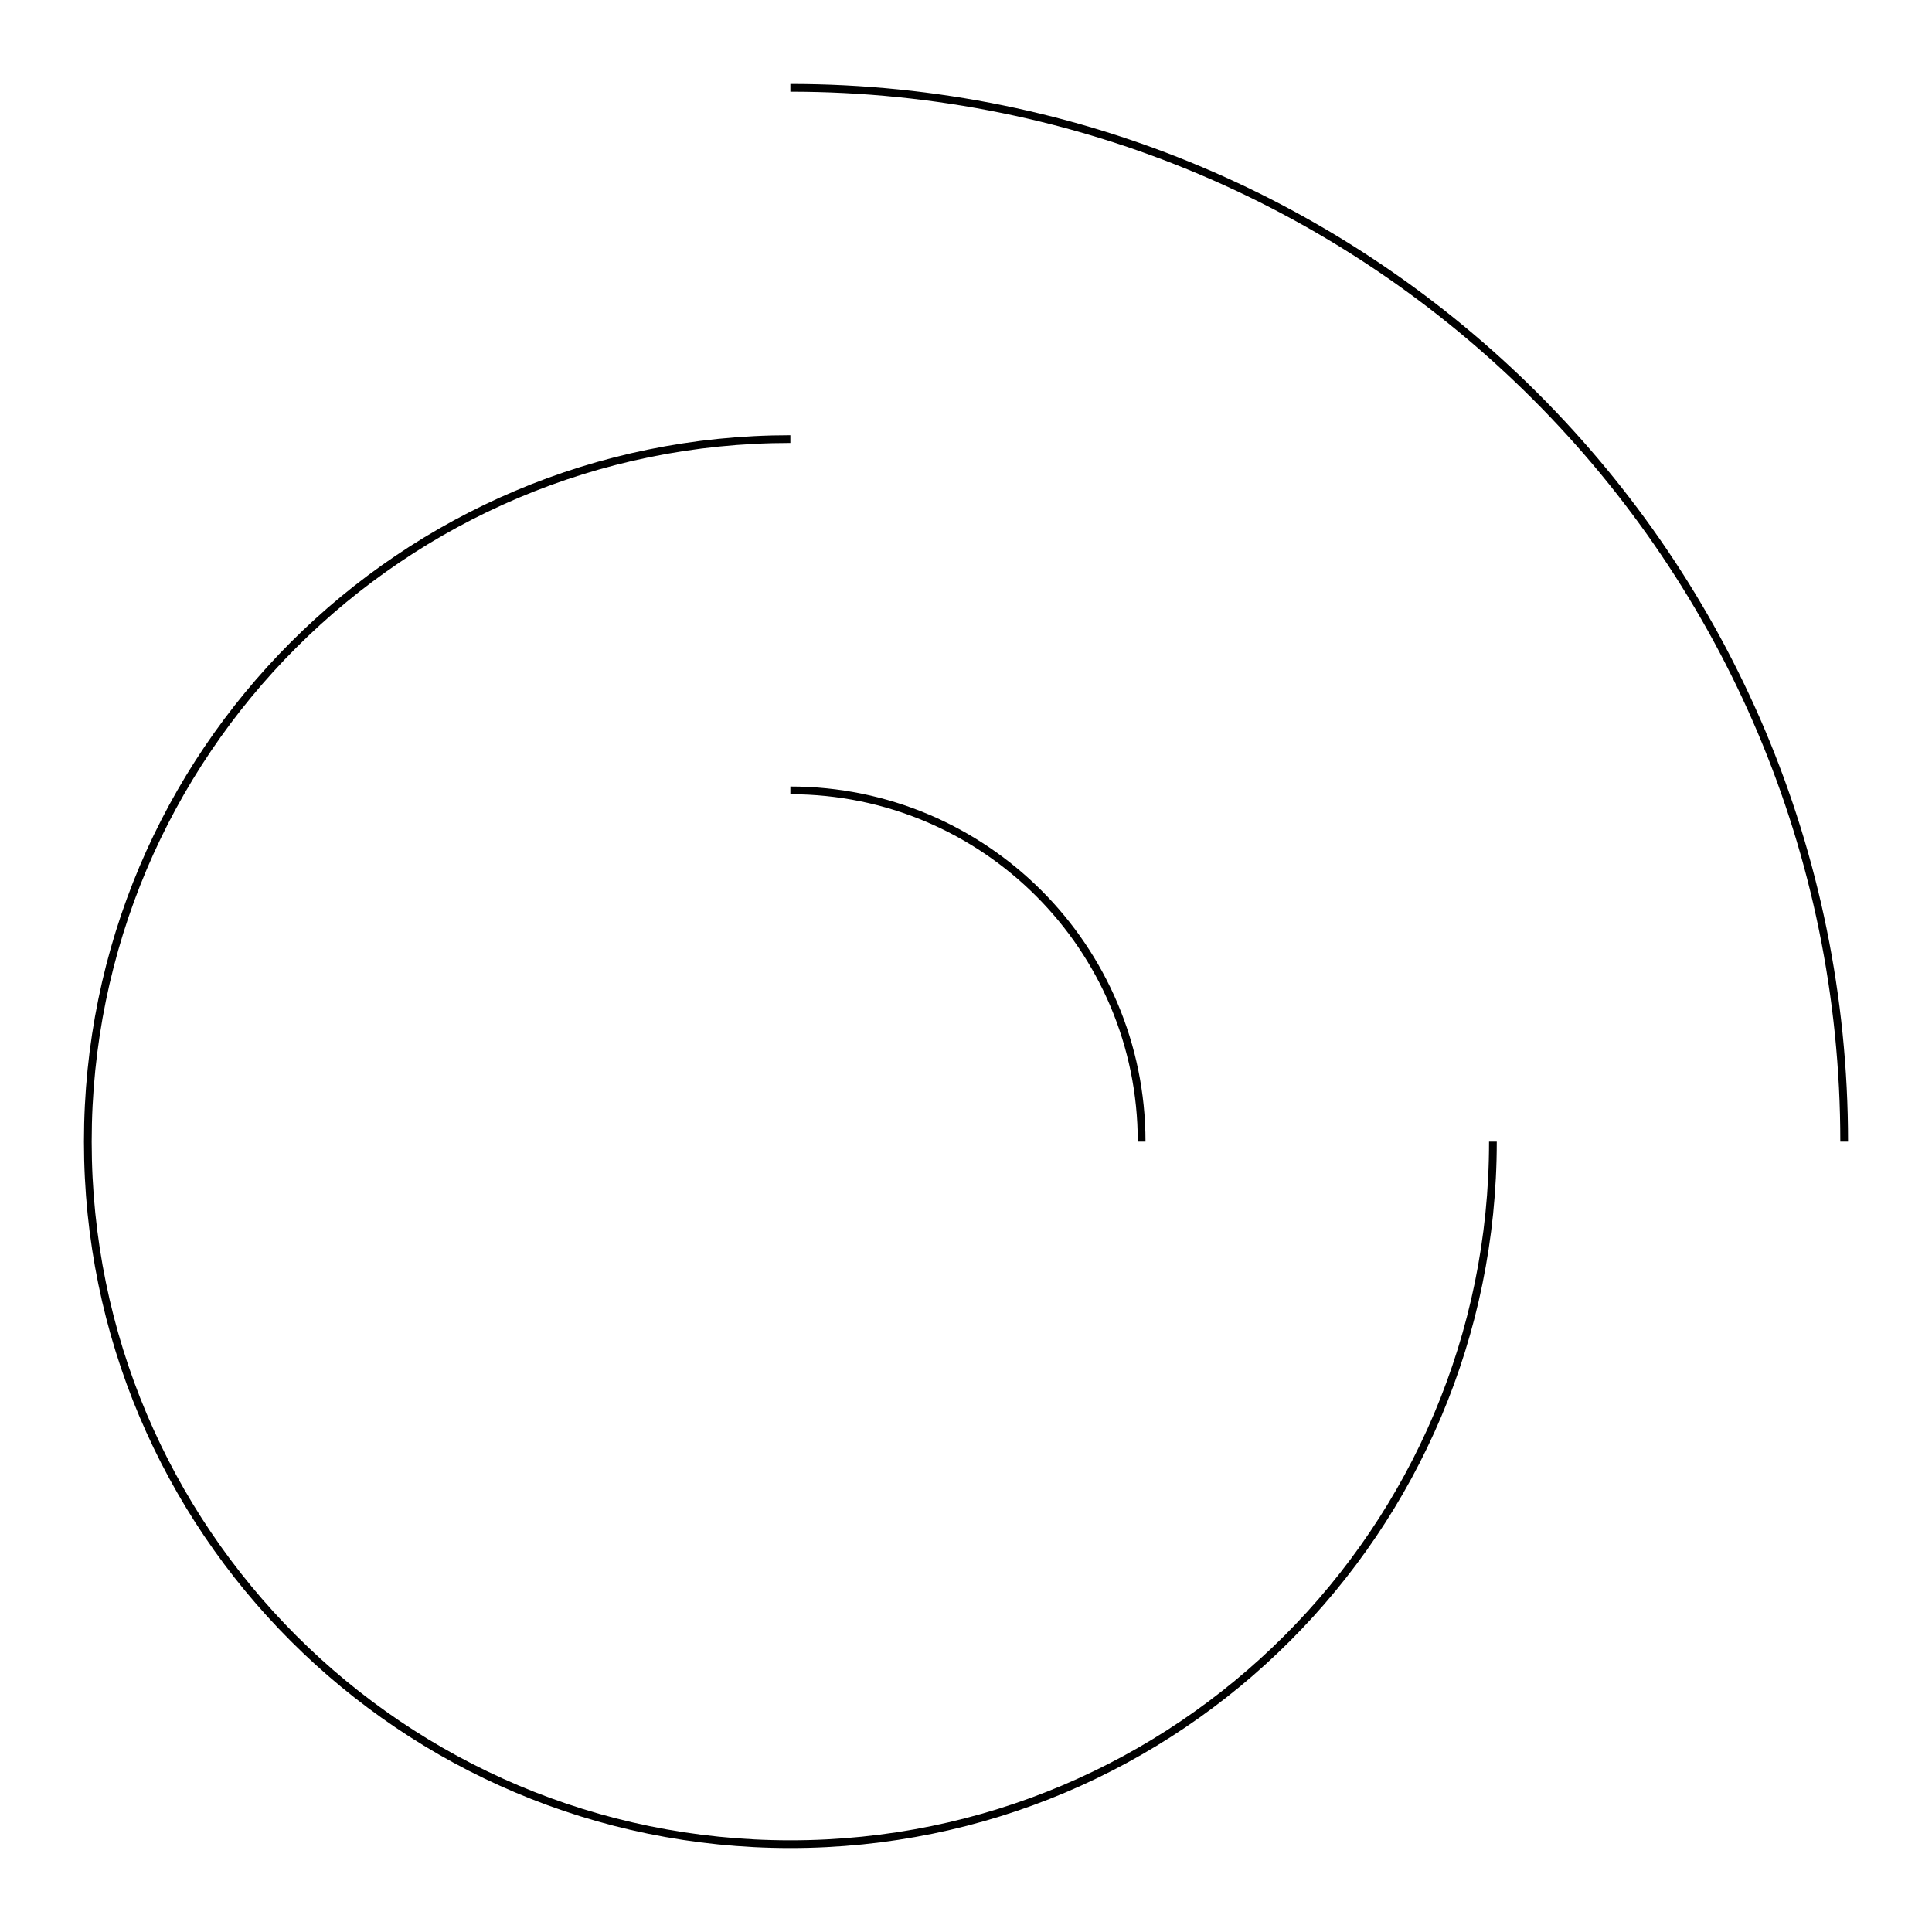
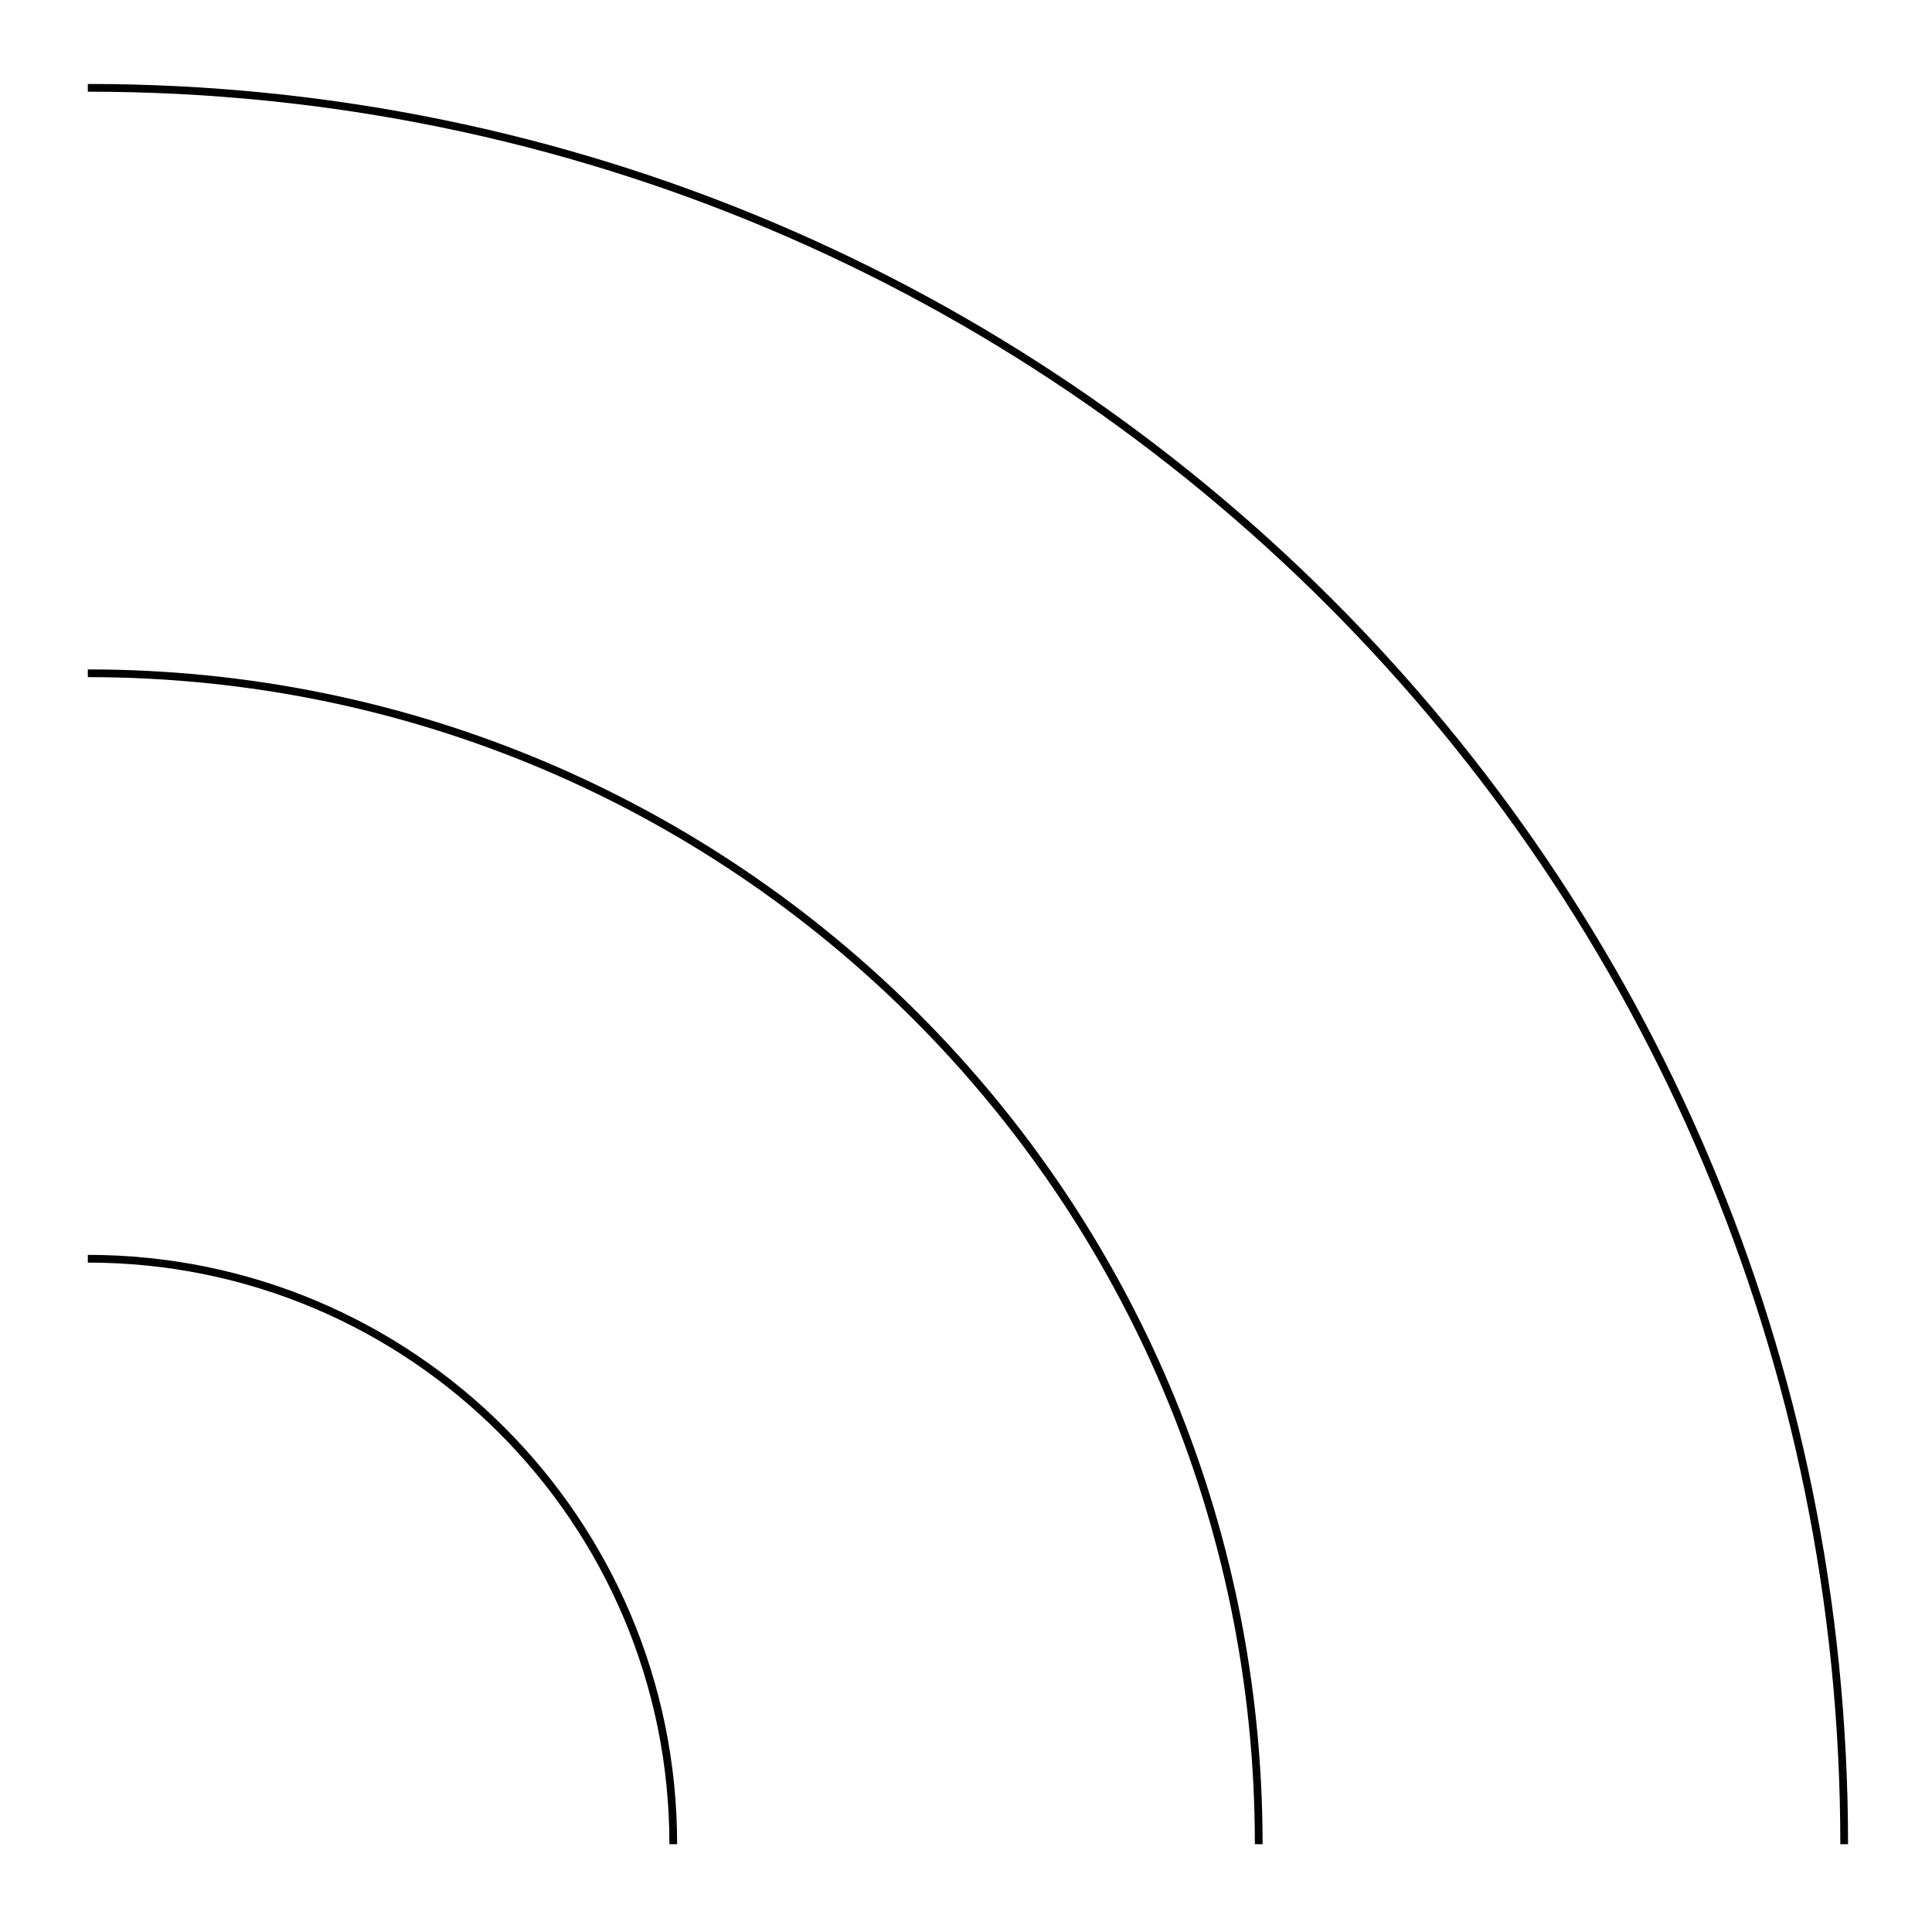
- <svg xmlns="http://www.w3.org/2000/svg" version="1.1" width="300.0" height="300" font-size="1" viewBox="0 0 300 300" stroke="rgb(0,0,0)" stroke-opacity="1">
+ <svg xmlns="http://www.w3.org/2000/svg" height="300" stroke-opacity="1" viewBox="0 0 300 300" font-size="1" width="300.0" stroke="rgb(0,0,0)" version="1.1">
  <g>
-     <g fill="rgb(0,0,0)" fill-opacity="0.0">
-       <g stroke="rgb(0,0,0)" stroke-opacity="1.0" stroke-width="1.2" stroke-linecap="butt" stroke-linejoin="miter" font-size="1.0em" stroke-miterlimit="10.0">
-         <g>
-           <path d="M 286.364,177.273 c 0.0,-90.374 -73.262,-163.636 -163.636 -163.636" />
-           <path d="M 231.818,177.273 c 0.0,60.249 -48.842,109.091 -109.091 109.091c -60.249,0.0 -109.091,-48.842 -109.091 -109.091c 0.0,-60.249 48.842,-109.091 109.091 -109.091" />
-           <path d="M 177.273,177.273 c 0.0,-30.125 -24.421,-54.545 -54.545 -54.545" />
-         </g>
-       </g>
+     <defs />
+     <g stroke-linejoin="miter" stroke-opacity="1.0" fill-opacity="0.0" stroke="rgb(0,0,0)" stroke-width="1.2" fill="rgb(0,0,0)" stroke-linecap="butt" stroke-miterlimit="10.0">
+       <path d="M 286.364,286.364 c 0.0,-150.623 -122.104,-272.727 -272.727 -272.727" />
+     </g>
+     <defs />
+     <g stroke-linejoin="miter" stroke-opacity="1.0" fill-opacity="0.0" stroke="rgb(0,0,0)" stroke-width="1.2" fill="rgb(0,0,0)" stroke-linecap="butt" stroke-miterlimit="10.0">
+       <path d="M 195.455,286.364 c 0.0,-100.415 -81.403,-181.818 -181.818 -181.818" />
+     </g>
+     <defs />
+     <g stroke-linejoin="miter" stroke-opacity="1.0" fill-opacity="0.0" stroke="rgb(0,0,0)" stroke-width="1.2" fill="rgb(0,0,0)" stroke-linecap="butt" stroke-miterlimit="10.0">
+       <path d="M 104.545,286.364 c 0.0,-50.208 -40.701,-90.909 -90.909 -90.909" />
    </g>
  </g>
</svg>
